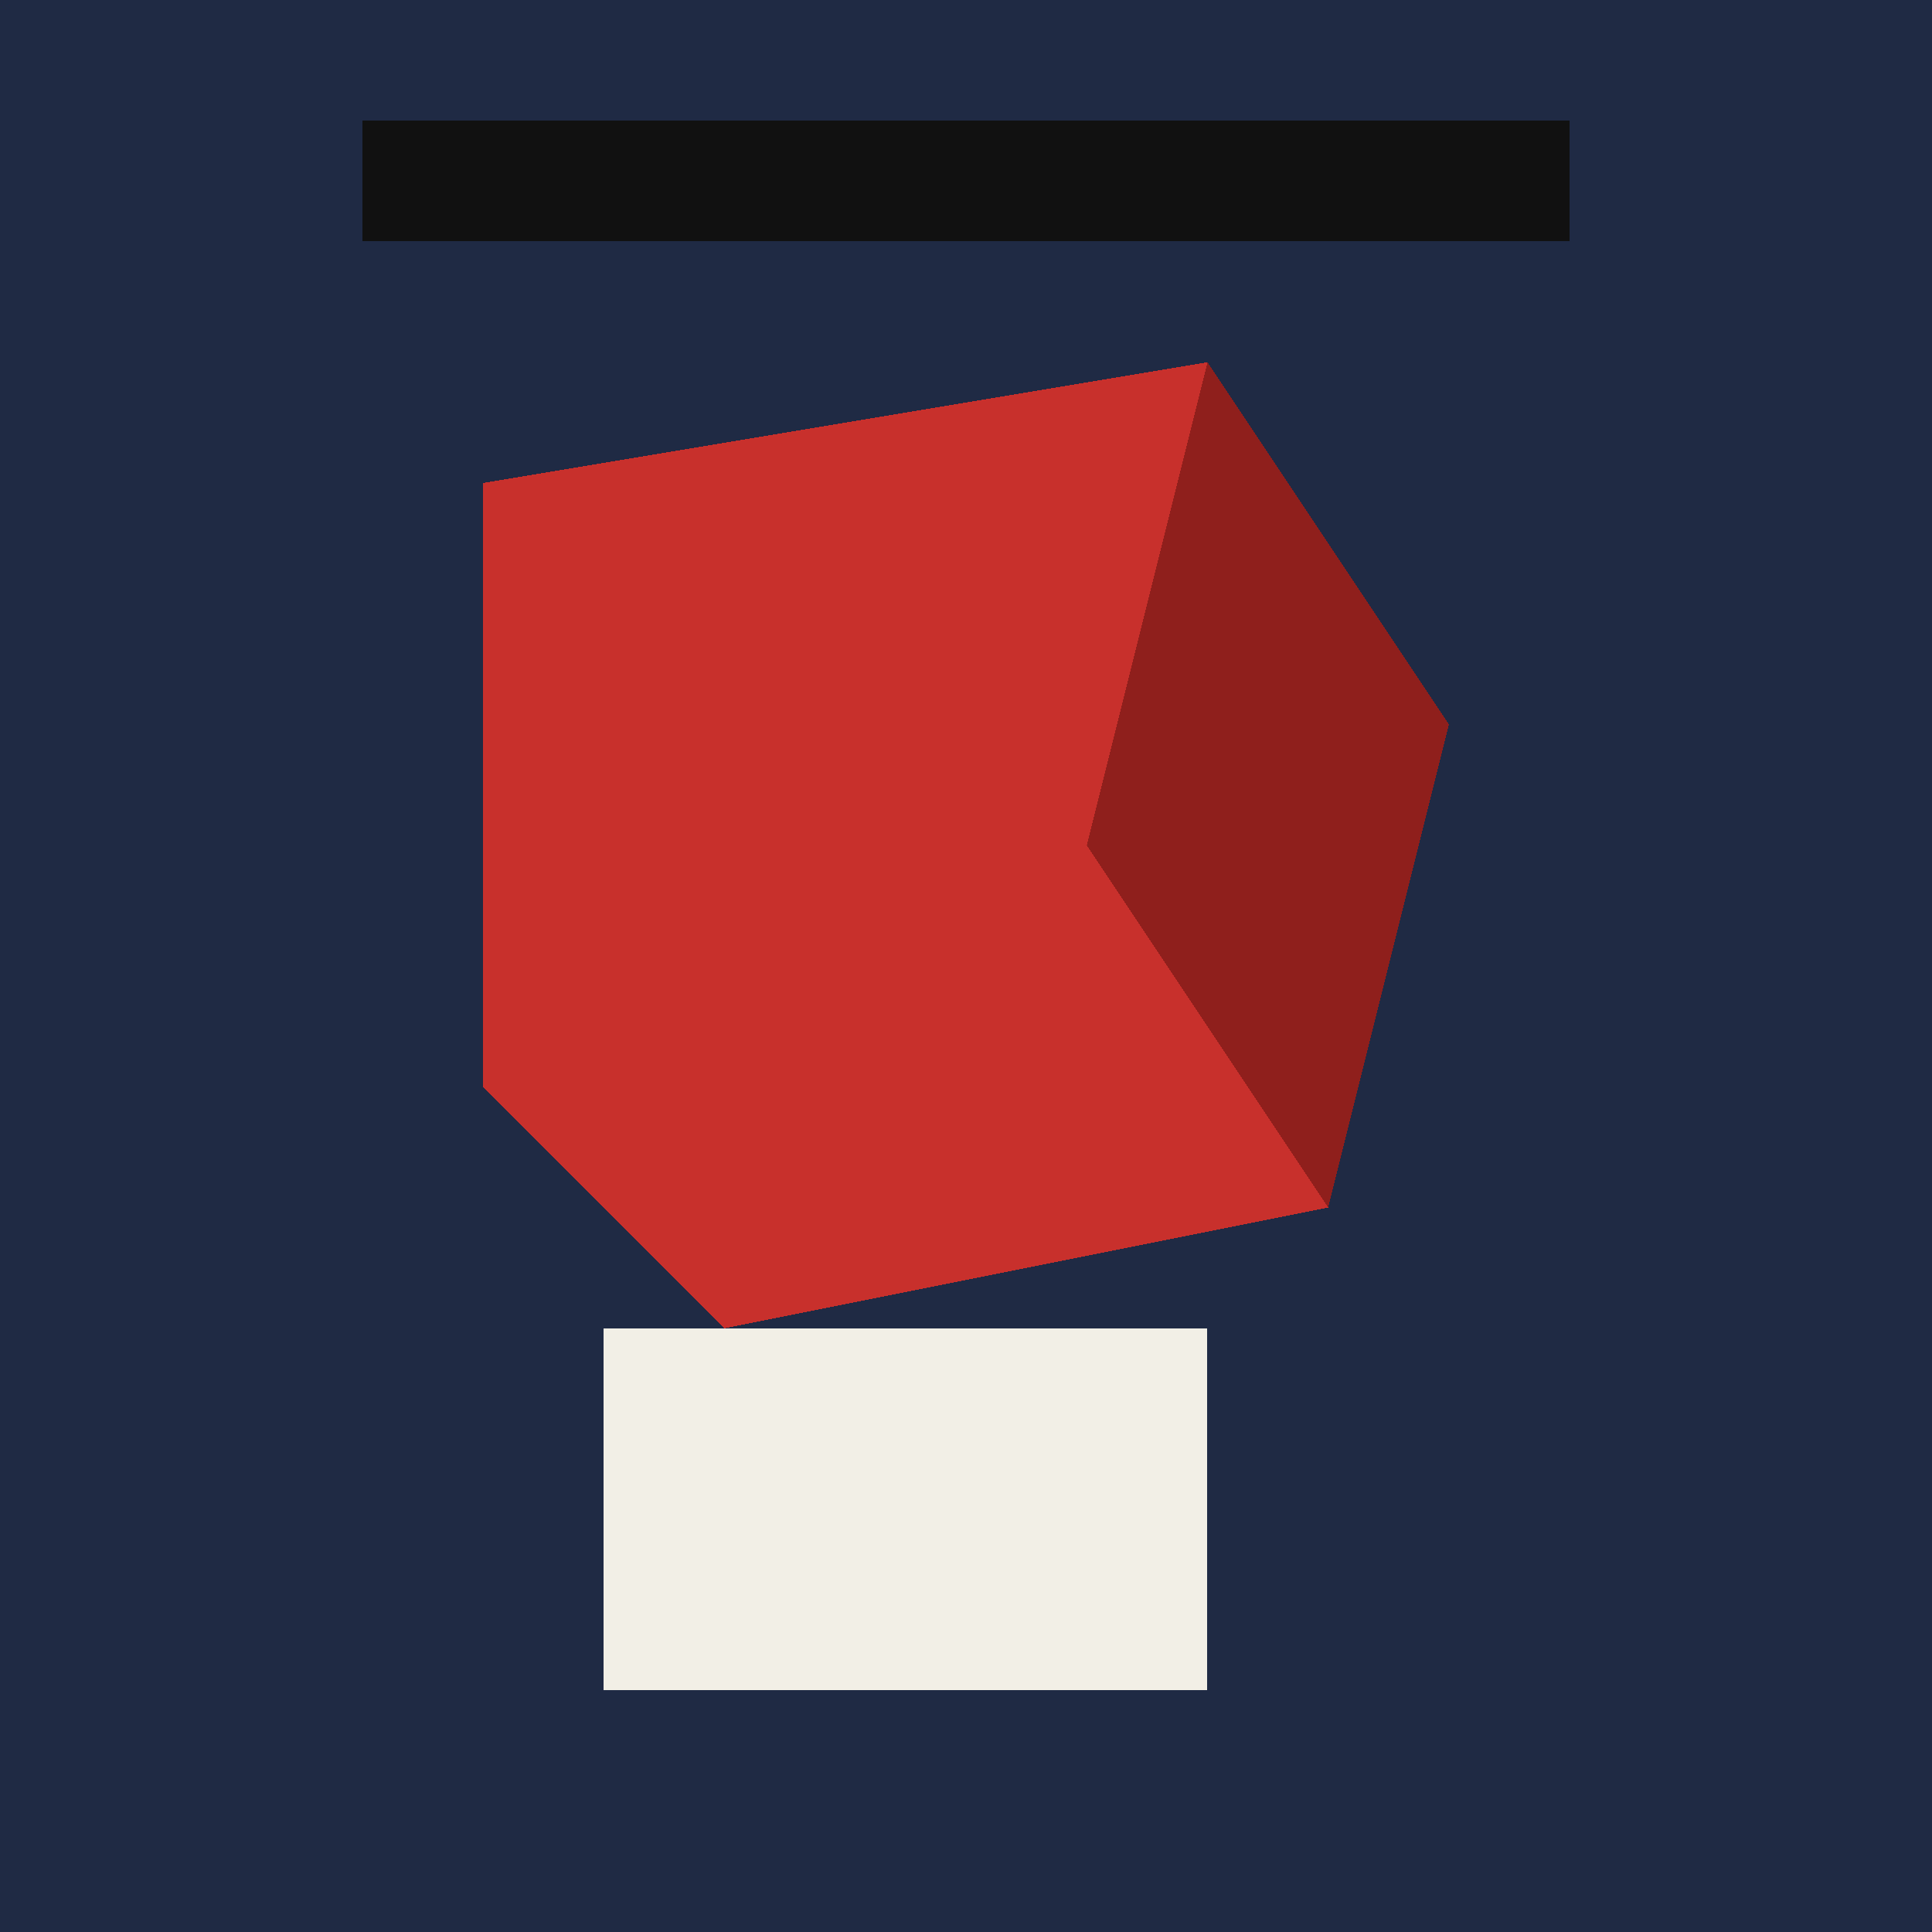
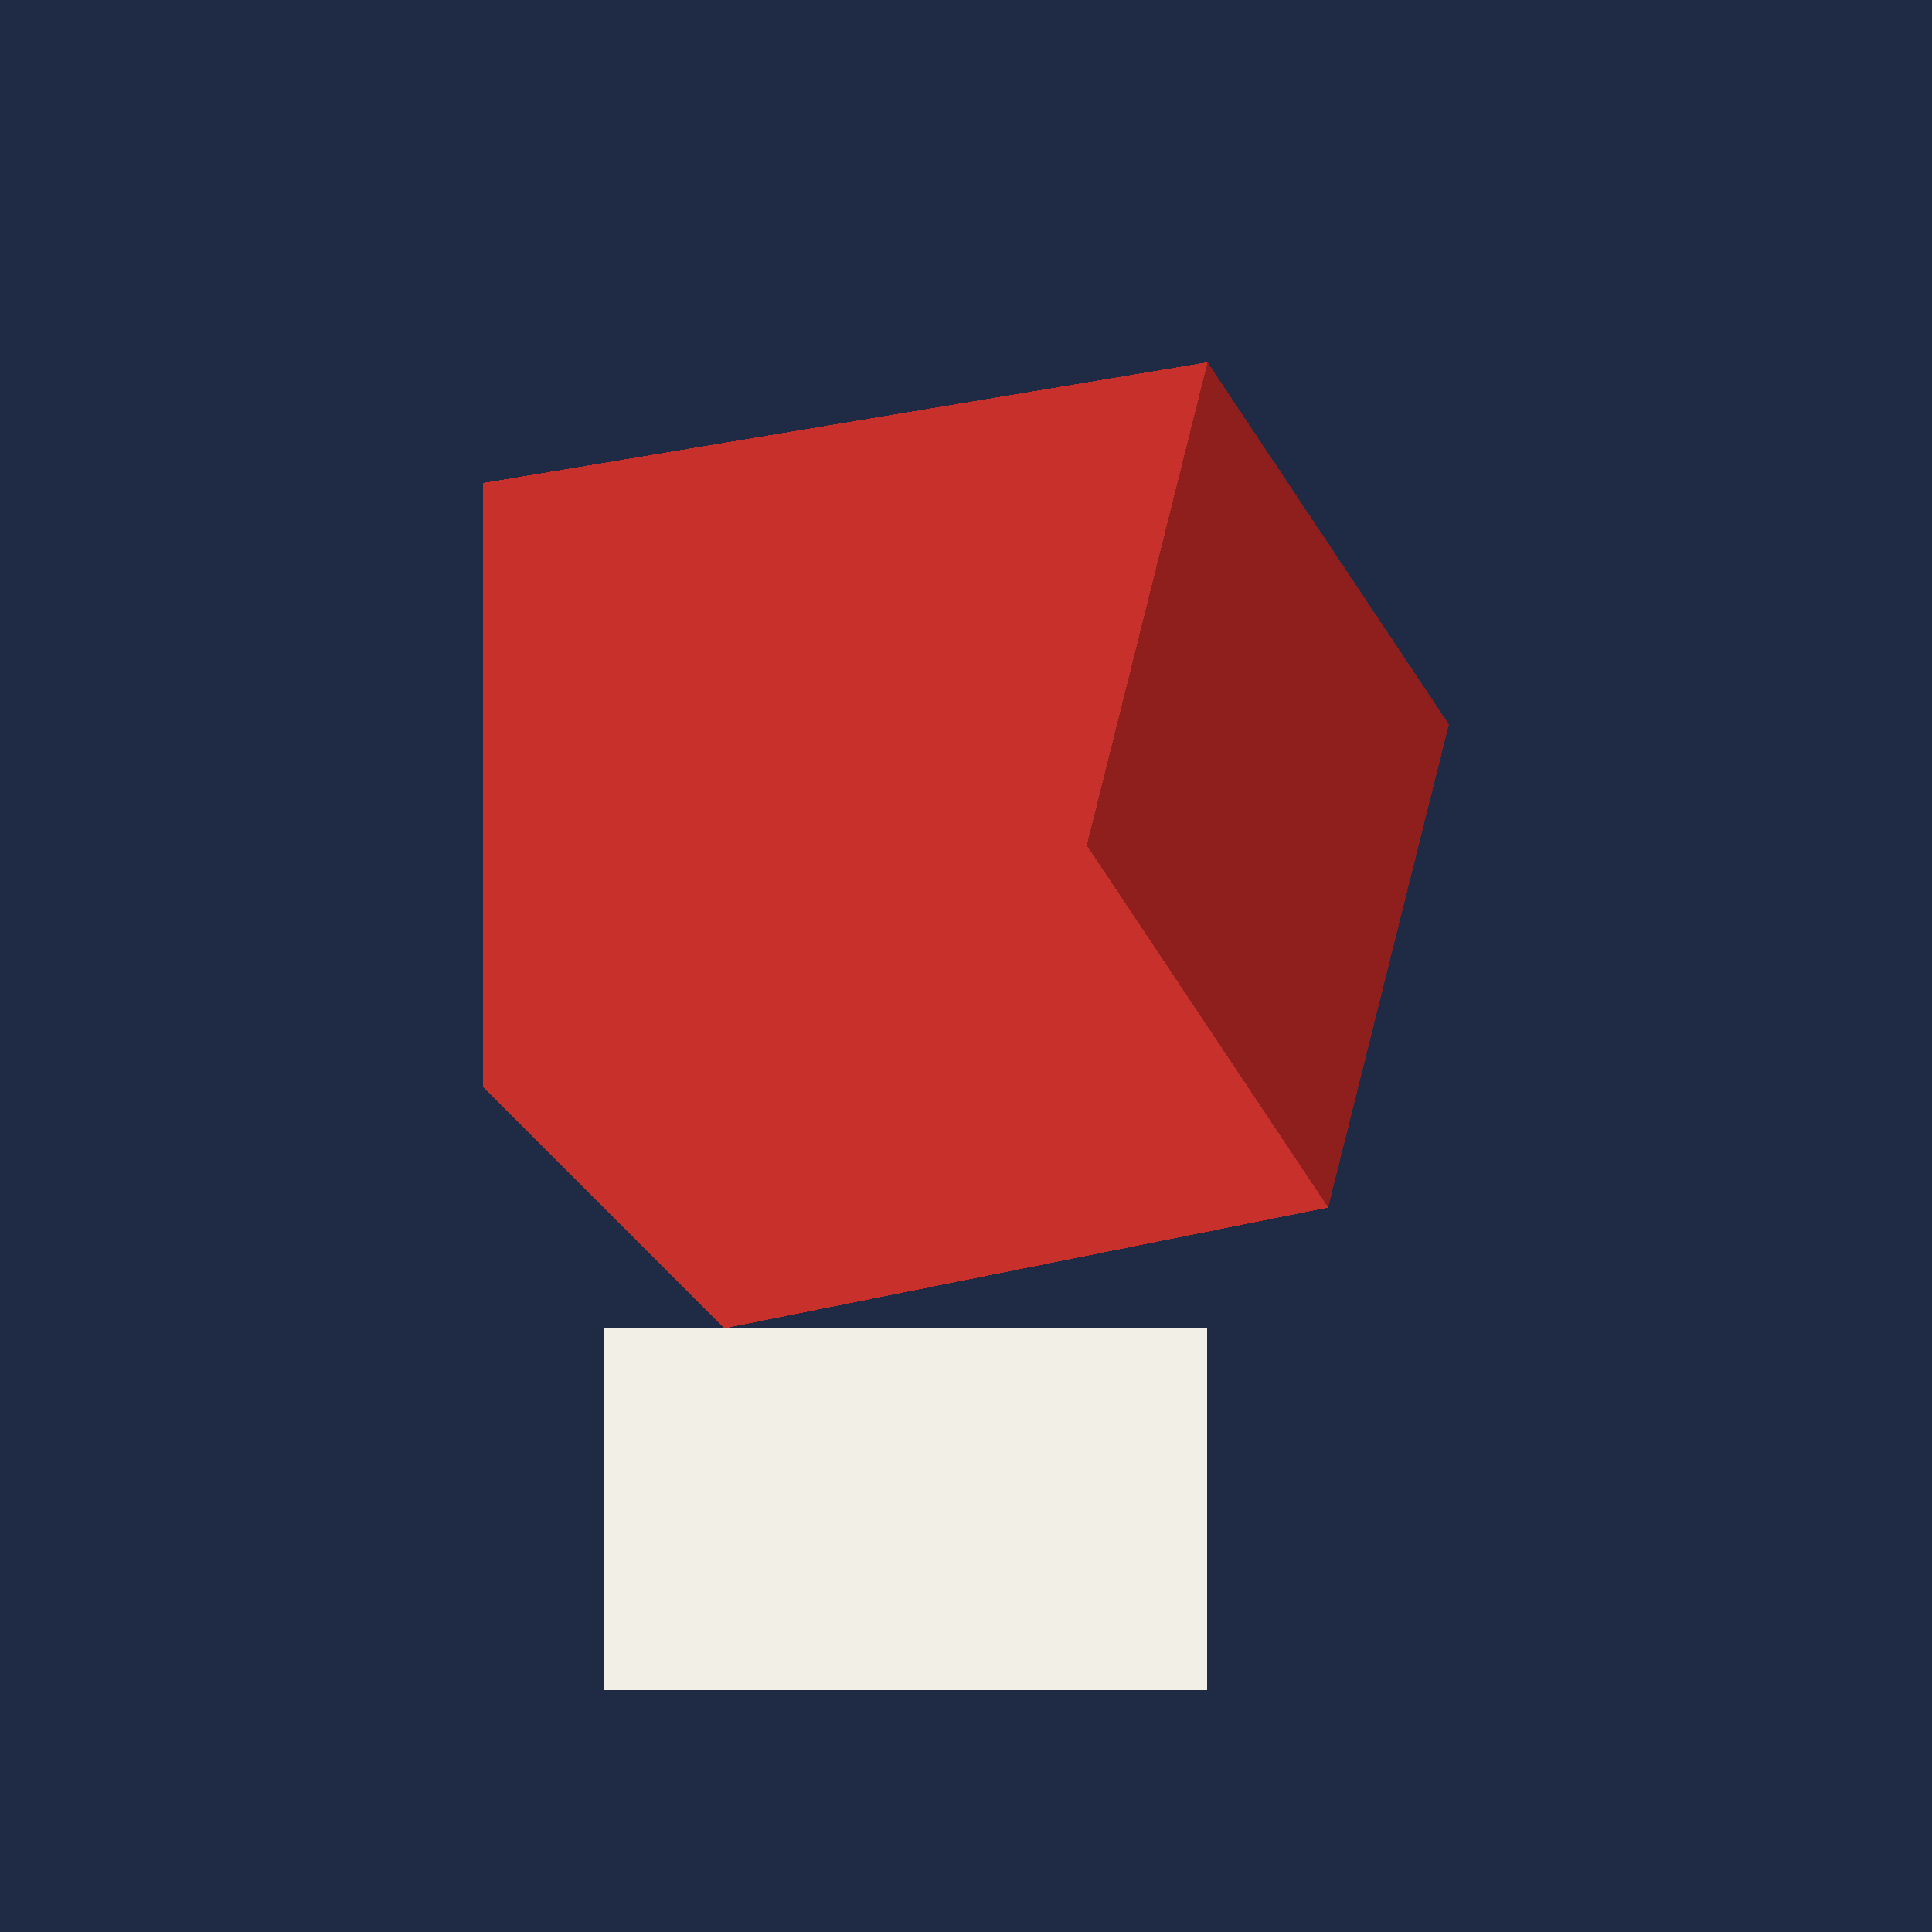
<svg xmlns="http://www.w3.org/2000/svg" width="128" height="128" viewBox="0 0 16 16" shape-rendering="crispEdges">
  <rect width="16" height="16" fill="#1f2a44" />
  <polygon points="4,4 10,3 12,6 11,10 6,11 4,9" fill="#c8302c" />
  <polygon points="10,3 12,6 11,10 9,7" fill="#8f1f1c" />
  <rect x="5" y="11" width="5" height="3" fill="#f2efe6" />
-   <rect x="3" y="1" width="10" height="1" fill="#111111" />
</svg>
